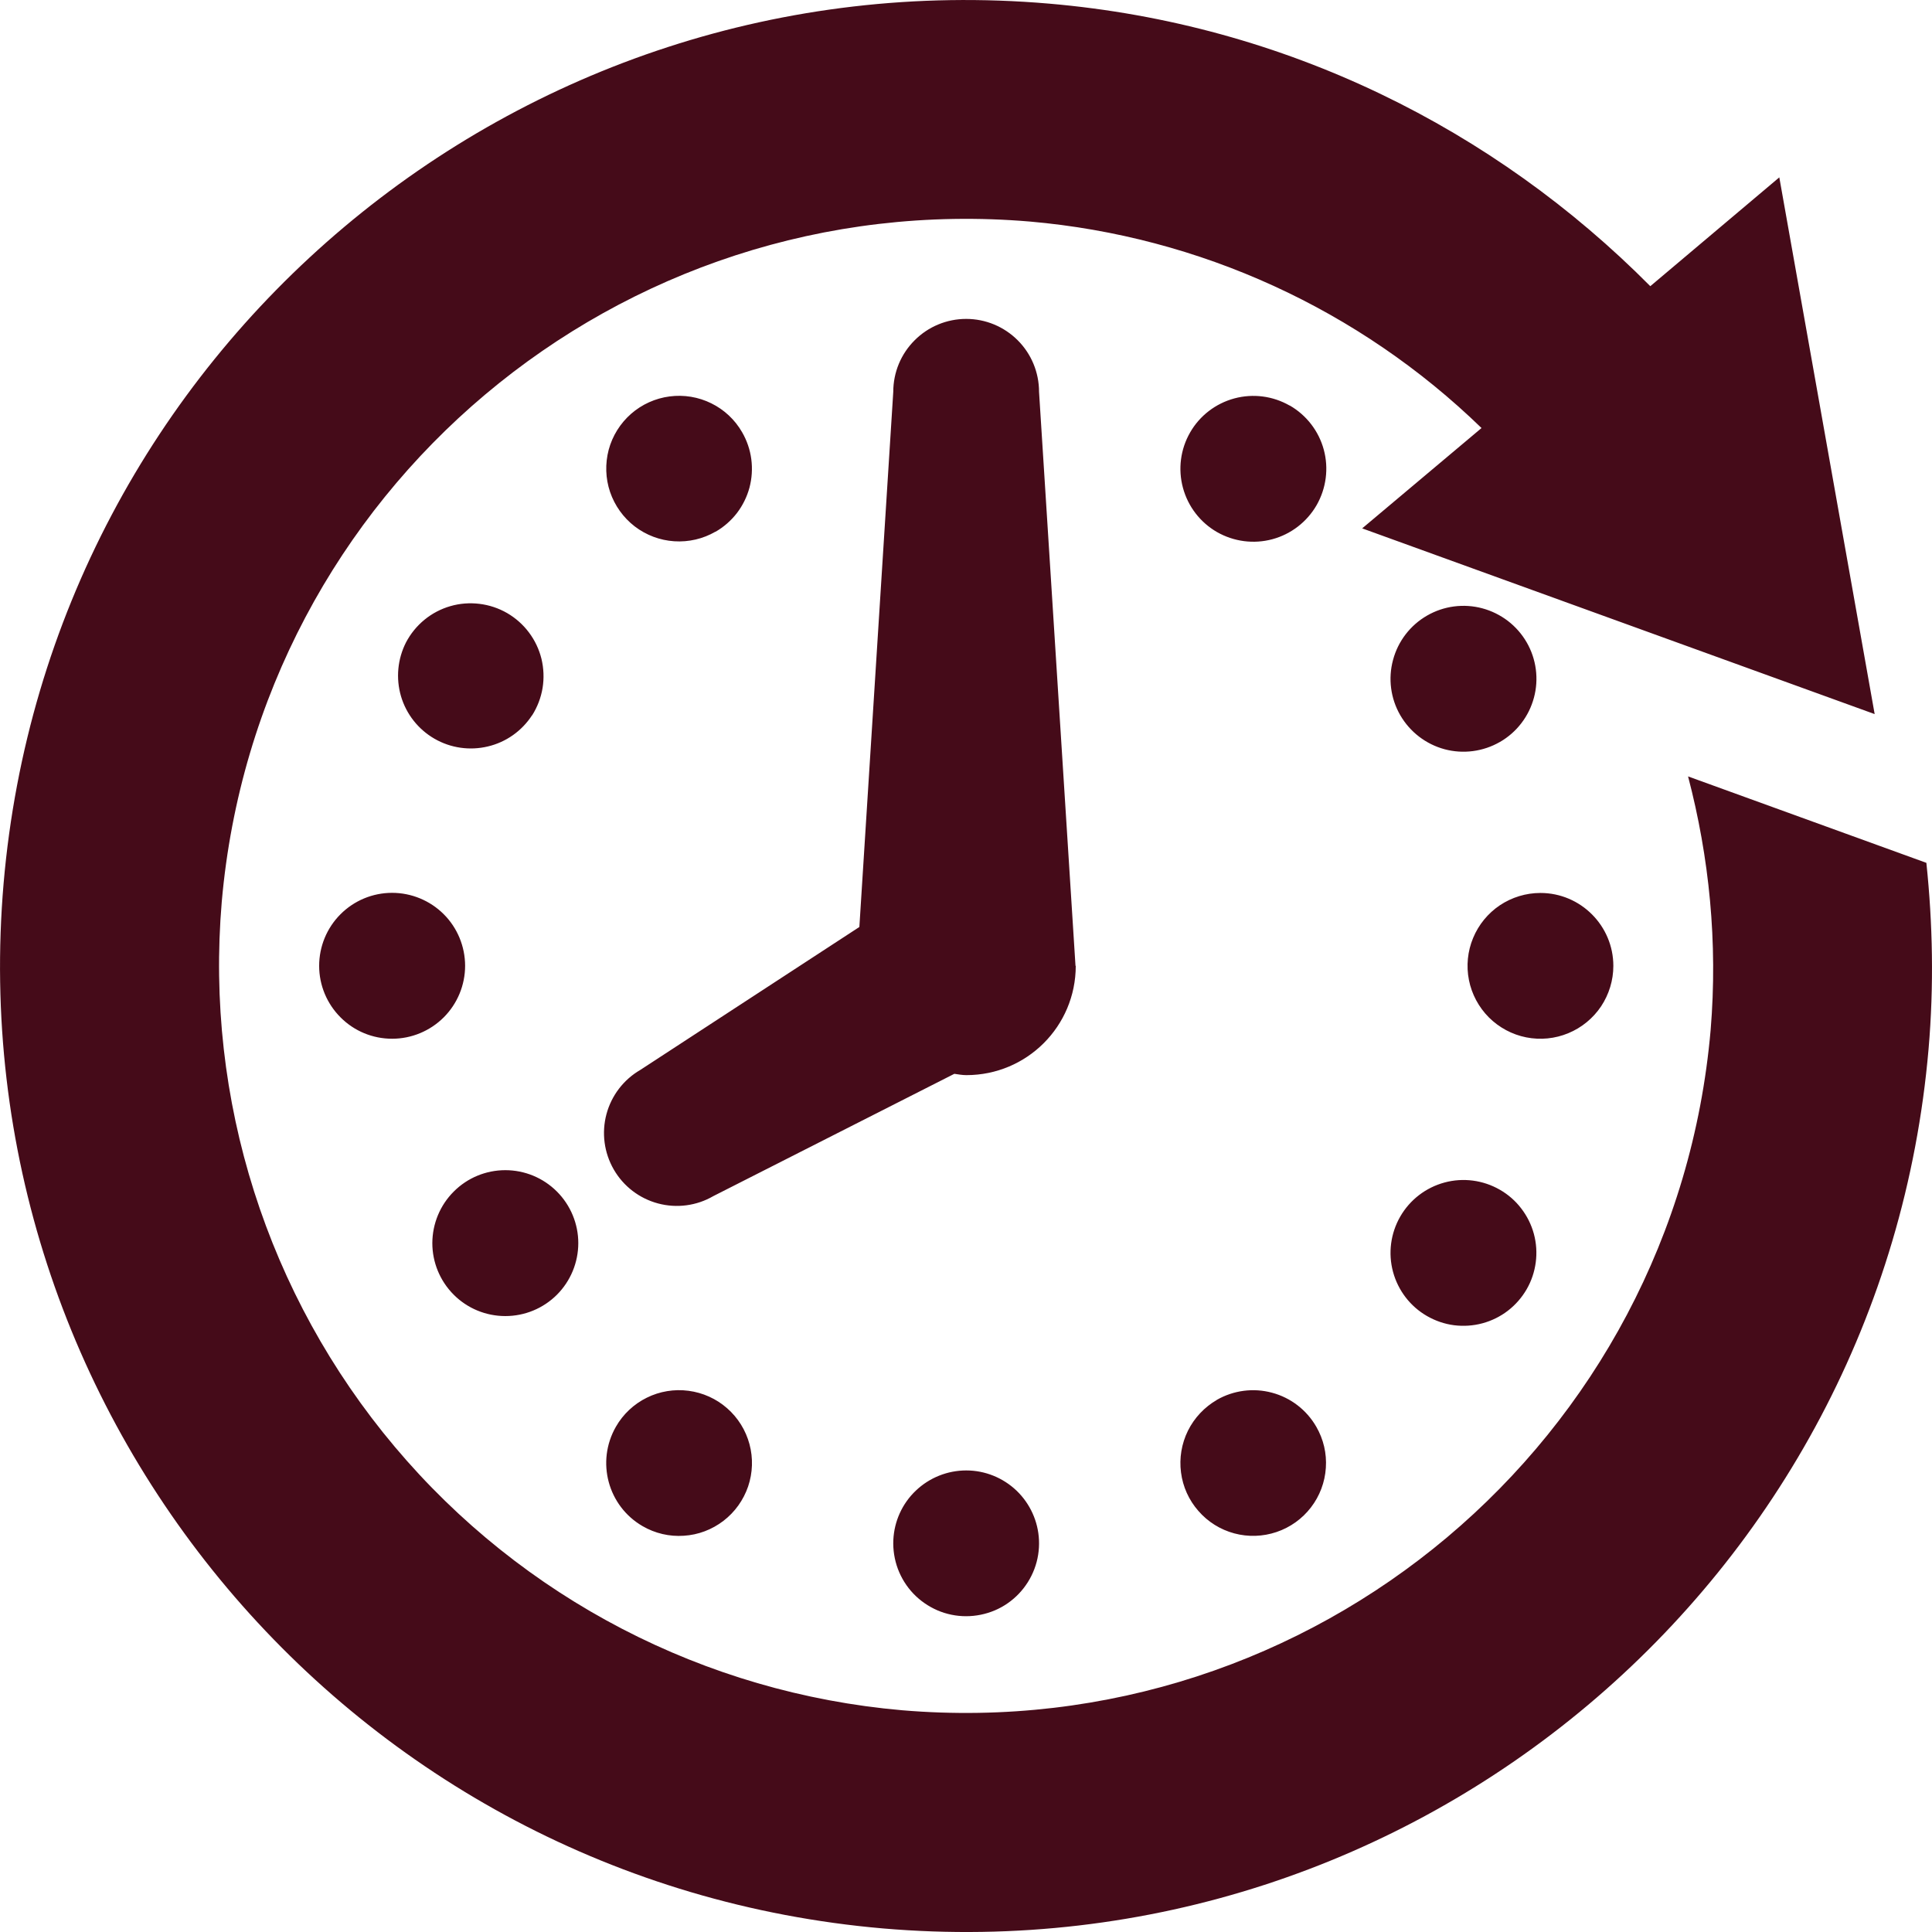
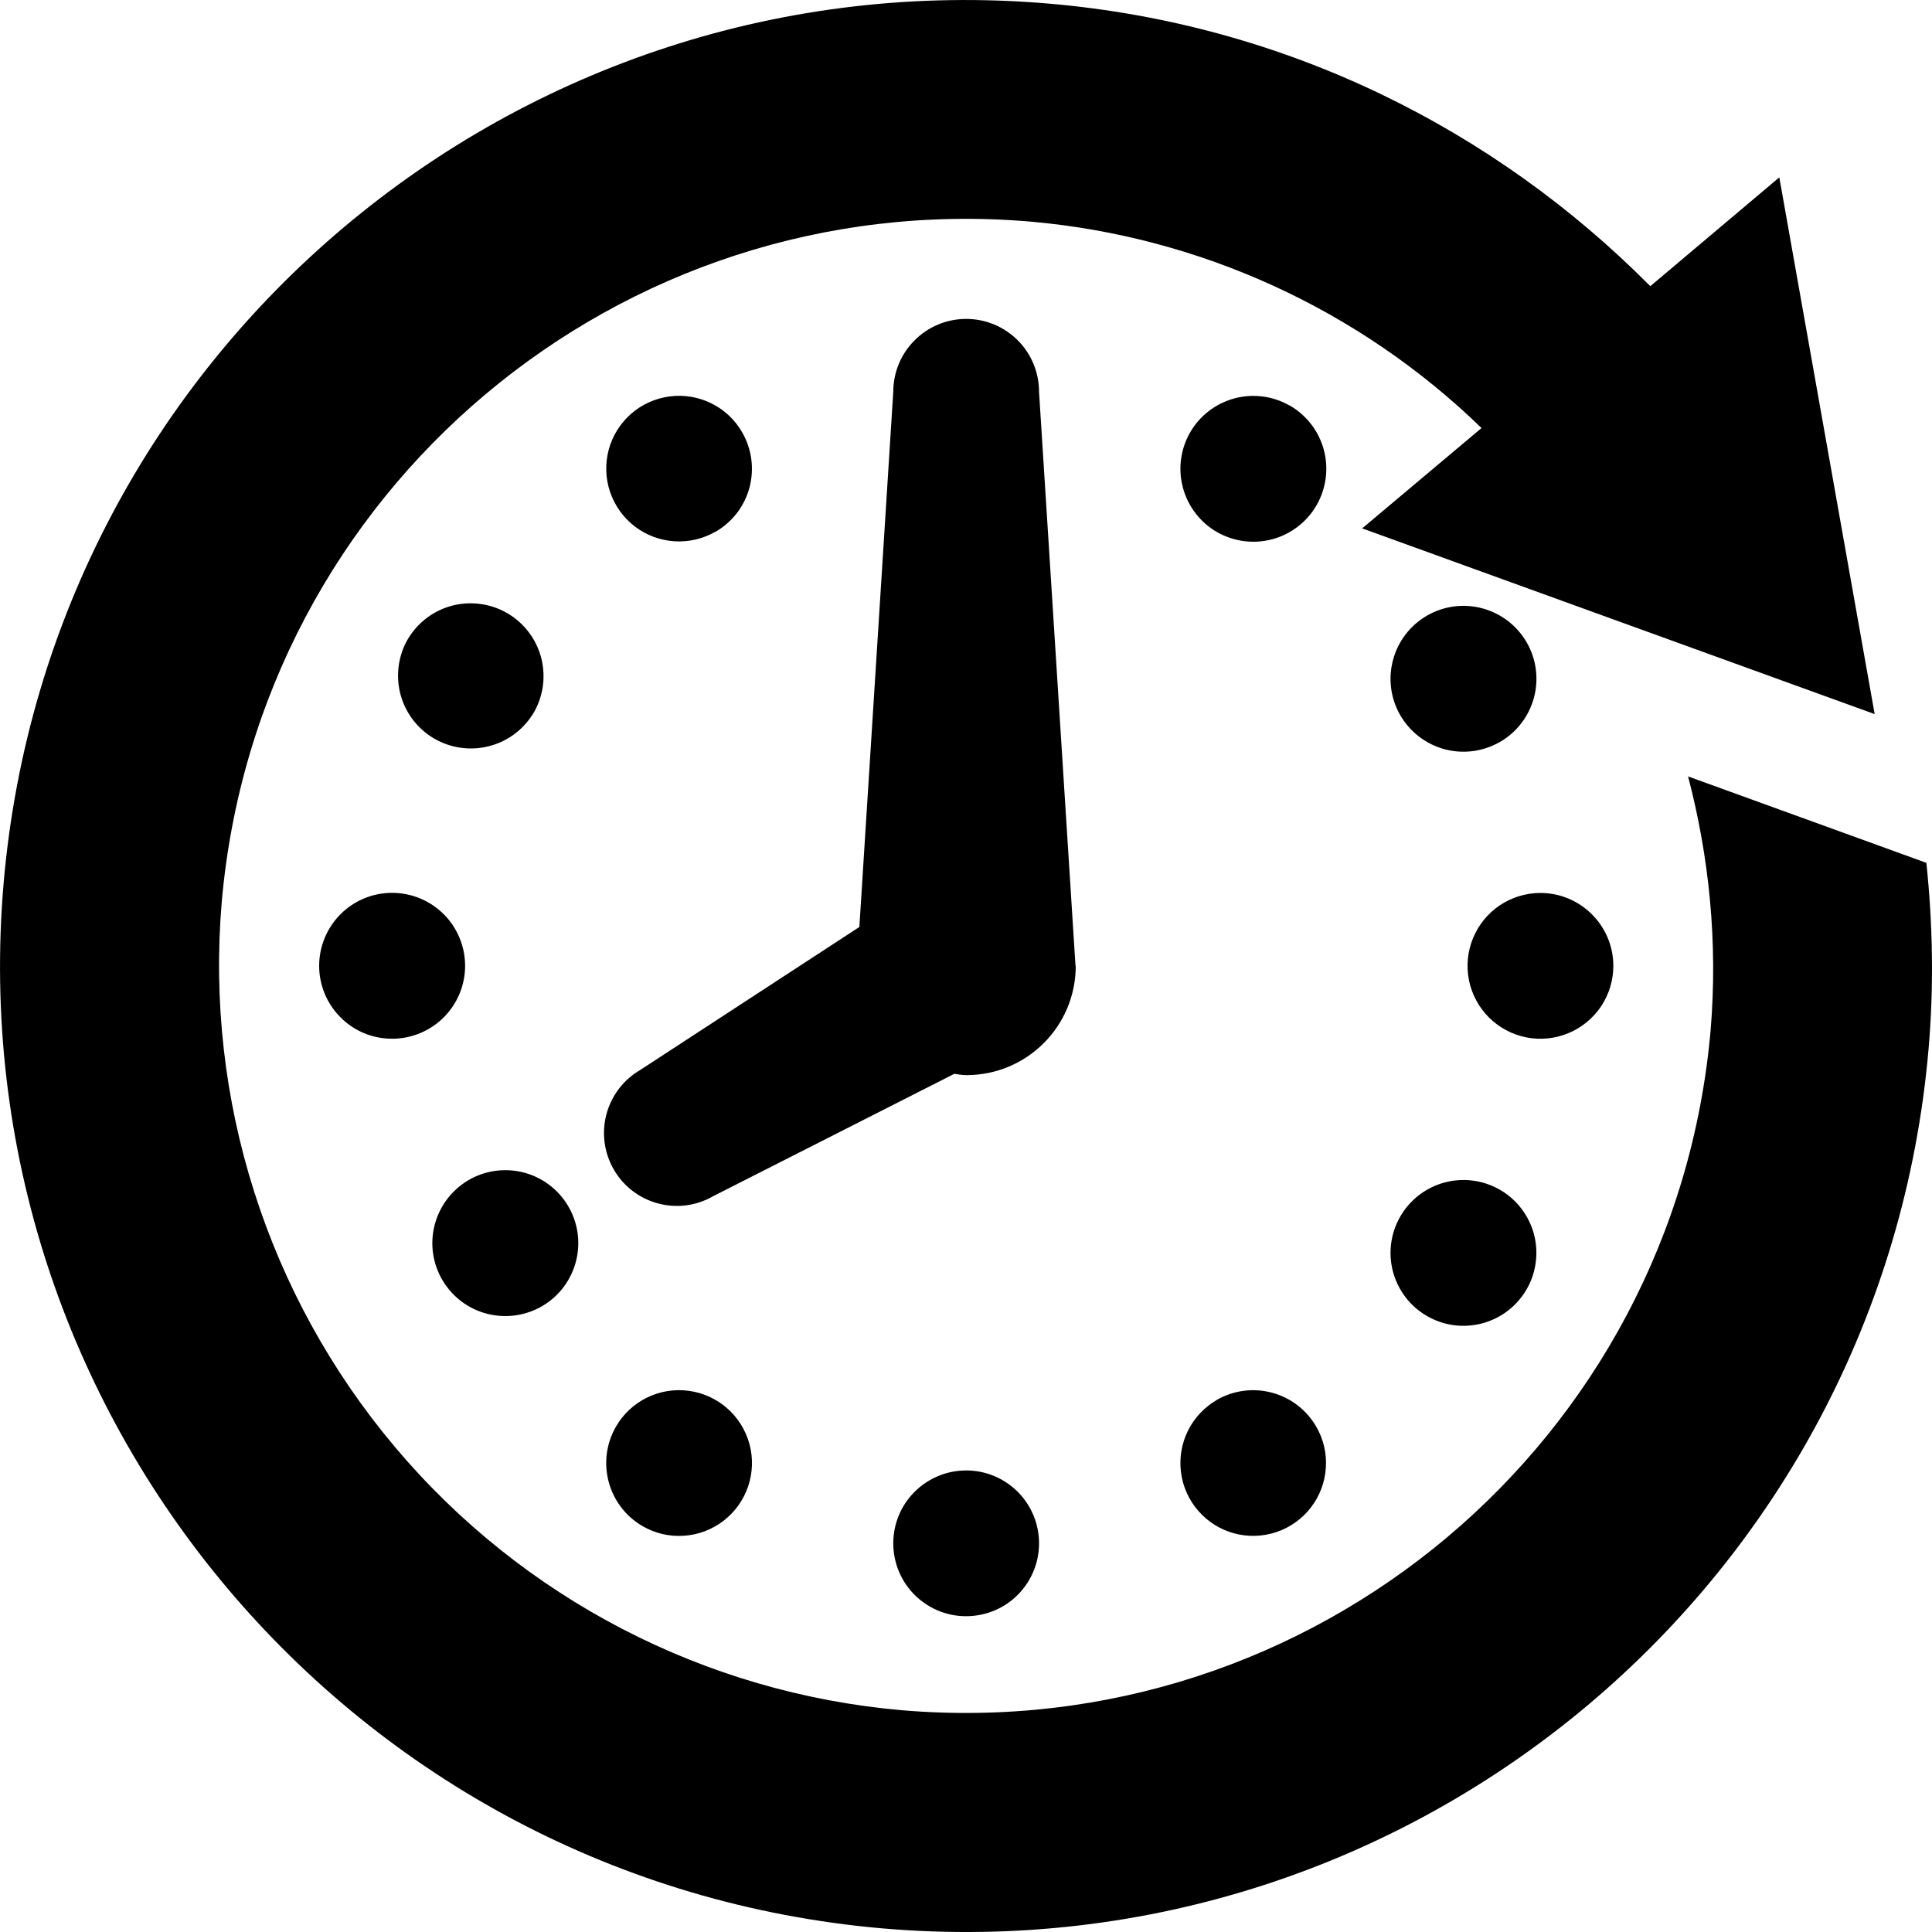
<svg xmlns="http://www.w3.org/2000/svg" width="31" height="31" viewBox="0 0 31 31" fill="none">
-   <path d="M17.257 15.498L16.672 6.287C16.672 5.976 16.549 5.679 16.33 5.46C16.11 5.24 15.813 5.117 15.503 5.117C15.193 5.117 14.895 5.24 14.676 5.46C14.456 5.679 14.333 5.976 14.333 6.287L13.789 14.874L10.275 17.167C10.007 17.322 9.811 17.578 9.731 17.877C9.651 18.177 9.693 18.496 9.848 18.765C10.003 19.034 10.259 19.23 10.559 19.31C10.858 19.39 11.178 19.348 11.446 19.192L15.313 17.23C15.376 17.239 15.44 17.251 15.506 17.251C16.477 17.251 17.261 16.467 17.261 15.497L17.257 15.498ZM19.526 22.462C19.326 22.578 19.164 22.75 19.061 22.957C18.959 23.164 18.92 23.397 18.95 23.626C18.979 23.855 19.076 24.07 19.229 24.244C19.381 24.419 19.581 24.544 19.805 24.604C20.028 24.664 20.264 24.656 20.483 24.582C20.702 24.508 20.894 24.371 21.035 24.187C21.176 24.004 21.259 23.783 21.274 23.552C21.29 23.322 21.236 23.092 21.12 22.892C20.965 22.623 20.71 22.427 20.411 22.347C20.112 22.266 19.793 22.308 19.524 22.462H19.526ZM20.694 6.508C20.424 6.353 20.105 6.312 19.805 6.393C19.506 6.474 19.25 6.67 19.096 6.939C18.941 7.208 18.9 7.528 18.981 7.827C19.062 8.127 19.258 8.382 19.527 8.537C19.797 8.691 20.116 8.733 20.416 8.652C20.716 8.571 20.971 8.374 21.126 8.105C21.28 7.835 21.322 7.516 21.241 7.216C21.16 6.916 20.963 6.661 20.694 6.506V6.508ZM22.898 21.117C23.032 21.194 23.178 21.244 23.331 21.264C23.483 21.283 23.638 21.273 23.786 21.233C23.935 21.193 24.074 21.124 24.195 21.031C24.317 20.937 24.419 20.82 24.496 20.687C24.573 20.554 24.622 20.407 24.642 20.255C24.662 20.102 24.652 19.948 24.612 19.799C24.572 19.651 24.503 19.512 24.409 19.39C24.316 19.268 24.199 19.166 24.066 19.09C23.797 18.935 23.477 18.893 23.178 18.974C22.878 19.055 22.623 19.251 22.468 19.52C22.313 19.789 22.271 20.108 22.352 20.408C22.433 20.707 22.629 20.963 22.898 21.117ZM24.068 11.905C24.201 11.828 24.318 11.726 24.411 11.604C24.505 11.482 24.573 11.343 24.613 11.194C24.653 11.046 24.663 10.891 24.643 10.739C24.623 10.586 24.573 10.439 24.496 10.306C24.419 10.173 24.317 10.057 24.195 9.963C24.073 9.87 23.934 9.801 23.785 9.761C23.637 9.721 23.482 9.711 23.329 9.731C23.177 9.751 23.03 9.801 22.897 9.878C22.628 10.033 22.432 10.289 22.352 10.589C22.271 10.888 22.313 11.208 22.468 11.476C22.624 11.745 22.879 11.941 23.179 12.022C23.479 12.102 23.798 12.06 24.067 11.905H24.068ZM25.887 15.498C25.887 14.855 25.363 14.328 24.717 14.328C24.486 14.328 24.26 14.397 24.067 14.525C23.875 14.654 23.725 14.837 23.637 15.05C23.548 15.264 23.525 15.499 23.57 15.726C23.615 15.953 23.727 16.161 23.89 16.325C24.054 16.488 24.262 16.6 24.489 16.645C24.716 16.69 24.951 16.667 25.165 16.578C25.378 16.49 25.561 16.34 25.69 16.148C25.818 15.955 25.887 15.729 25.887 15.498ZM8.539 11.477C8.623 11.344 8.68 11.195 8.706 11.039C8.731 10.884 8.725 10.725 8.688 10.571C8.65 10.418 8.582 10.274 8.487 10.148C8.393 10.022 8.273 9.916 8.137 9.837C8 9.758 7.849 9.708 7.693 9.689C7.536 9.67 7.377 9.682 7.226 9.726C7.074 9.77 6.933 9.844 6.811 9.944C6.689 10.044 6.588 10.168 6.515 10.307C6.379 10.574 6.35 10.883 6.434 11.171C6.519 11.459 6.711 11.703 6.971 11.853C7.23 12.003 7.538 12.047 7.829 11.977C8.121 11.908 8.374 11.728 8.537 11.477H8.539ZM5.121 15.498C5.121 15.808 5.245 16.106 5.465 16.325C5.684 16.545 5.982 16.668 6.293 16.667C6.603 16.667 6.901 16.543 7.12 16.324C7.34 16.104 7.463 15.806 7.463 15.495C7.462 15.185 7.339 14.887 7.119 14.668C6.899 14.449 6.601 14.326 6.291 14.326C5.98 14.326 5.682 14.45 5.463 14.67C5.244 14.889 5.121 15.187 5.121 15.498ZM8.109 21.117C8.42 21.117 8.717 20.994 8.937 20.774C9.156 20.554 9.279 20.256 9.279 19.946C9.279 19.636 9.155 19.338 8.936 19.119C8.716 18.899 8.419 18.776 8.108 18.776C7.798 18.776 7.5 18.899 7.281 19.119C7.061 19.338 6.938 19.636 6.937 19.946C6.937 20.256 7.06 20.554 7.28 20.774C7.499 20.994 7.797 21.117 8.107 21.117H8.109ZM11.48 8.533C11.613 8.457 11.73 8.354 11.824 8.233C11.917 8.111 11.986 7.972 12.026 7.823C12.065 7.675 12.075 7.52 12.055 7.368C12.035 7.216 11.985 7.069 11.908 6.936C11.793 6.735 11.621 6.574 11.414 6.472C11.206 6.369 10.973 6.331 10.744 6.361C10.515 6.391 10.3 6.488 10.126 6.64C9.952 6.793 9.827 6.993 9.767 7.216C9.708 7.44 9.715 7.676 9.789 7.894C9.864 8.113 10.001 8.305 10.184 8.446C10.368 8.587 10.589 8.67 10.819 8.685C11.05 8.7 11.28 8.647 11.48 8.531V8.533ZM14.334 24.71C14.327 24.868 14.352 25.026 14.407 25.174C14.463 25.322 14.547 25.457 14.656 25.571C14.765 25.685 14.897 25.776 15.042 25.839C15.187 25.901 15.343 25.933 15.501 25.933C15.659 25.933 15.816 25.901 15.961 25.84C16.107 25.778 16.238 25.687 16.347 25.573C16.456 25.459 16.541 25.324 16.597 25.176C16.653 25.028 16.678 24.87 16.671 24.712C16.658 24.412 16.529 24.128 16.312 23.919C16.094 23.711 15.805 23.594 15.504 23.594C15.203 23.594 14.913 23.71 14.695 23.918C14.477 24.125 14.348 24.409 14.334 24.71ZM9.883 22.892C9.561 23.453 9.754 24.166 10.311 24.488C10.511 24.604 10.741 24.658 10.972 24.642C11.203 24.628 11.424 24.544 11.608 24.403C11.791 24.263 11.929 24.07 12.004 23.851C12.078 23.632 12.086 23.396 12.026 23.173C11.966 22.949 11.841 22.748 11.667 22.596C11.493 22.443 11.277 22.346 11.048 22.316C10.819 22.286 10.585 22.324 10.378 22.427C10.171 22.529 9.998 22.691 9.883 22.892ZM30.91 13.845L27.086 12.458C27.425 13.752 27.565 15.119 27.448 16.528C26.872 23.122 21.074 27.999 14.475 27.442C11.308 27.166 8.38 25.646 6.334 23.214C4.287 20.783 3.289 17.639 3.558 14.472C4.135 7.876 9.93 2.997 16.527 3.555C19.251 3.793 21.81 4.964 23.772 6.868L21.857 8.478L30.08 11.458L28.55 2.846L26.48 4.592C23.984 2.077 20.635 0.385 16.83 0.058C8.304 -0.674 0.794 5.643 0.058 14.172C-0.673 22.697 5.645 30.206 14.17 30.943C22.701 31.672 30.21 25.356 30.945 16.83C31.032 15.817 31.012 14.821 30.91 13.848V13.845Z" fill="#450B19" />
+   <path d="M17.257 15.498L16.672 6.287C16.672 5.976 16.549 5.679 16.33 5.46C16.11 5.24 15.813 5.117 15.503 5.117C15.193 5.117 14.895 5.24 14.676 5.46C14.456 5.679 14.333 5.976 14.333 6.287L13.789 14.874L10.275 17.167C10.007 17.322 9.811 17.578 9.731 17.877C9.651 18.177 9.693 18.496 9.848 18.765C10.003 19.034 10.259 19.23 10.559 19.31C10.858 19.39 11.178 19.348 11.446 19.192L15.313 17.23C15.376 17.239 15.44 17.251 15.506 17.251C16.477 17.251 17.261 16.467 17.261 15.497L17.257 15.498ZM19.526 22.462C19.326 22.578 19.164 22.75 19.061 22.957C18.959 23.164 18.92 23.397 18.95 23.626C18.979 23.855 19.076 24.07 19.229 24.244C19.381 24.419 19.581 24.544 19.805 24.604C20.028 24.664 20.264 24.656 20.483 24.582C20.702 24.508 20.894 24.371 21.035 24.187C21.176 24.004 21.259 23.783 21.274 23.552C21.29 23.322 21.236 23.092 21.12 22.892C20.965 22.623 20.71 22.427 20.411 22.347C20.112 22.266 19.793 22.308 19.524 22.462H19.526ZM20.694 6.508C20.424 6.353 20.105 6.312 19.805 6.393C19.506 6.474 19.25 6.67 19.096 6.939C18.941 7.208 18.9 7.528 18.981 7.827C19.062 8.127 19.258 8.382 19.527 8.537C19.797 8.691 20.116 8.733 20.416 8.652C20.716 8.571 20.971 8.374 21.126 8.105C21.28 7.835 21.322 7.516 21.241 7.216C21.16 6.916 20.963 6.661 20.694 6.506V6.508ZM22.898 21.117C23.032 21.194 23.178 21.244 23.331 21.264C23.483 21.283 23.638 21.273 23.786 21.233C23.935 21.193 24.074 21.124 24.195 21.031C24.317 20.937 24.419 20.82 24.496 20.687C24.573 20.554 24.622 20.407 24.642 20.255C24.662 20.102 24.652 19.948 24.612 19.799C24.572 19.651 24.503 19.512 24.409 19.39C24.316 19.268 24.199 19.166 24.066 19.09C23.797 18.935 23.477 18.893 23.178 18.974C22.878 19.055 22.623 19.251 22.468 19.52C22.313 19.789 22.271 20.108 22.352 20.408C22.433 20.707 22.629 20.963 22.898 21.117ZM24.068 11.905C24.201 11.828 24.318 11.726 24.411 11.604C24.505 11.482 24.573 11.343 24.613 11.194C24.653 11.046 24.663 10.891 24.643 10.739C24.623 10.586 24.573 10.439 24.496 10.306C24.419 10.173 24.317 10.057 24.195 9.963C24.073 9.87 23.934 9.801 23.785 9.761C23.637 9.721 23.482 9.711 23.329 9.731C23.177 9.751 23.03 9.801 22.897 9.878C22.628 10.033 22.432 10.289 22.352 10.589C22.271 10.888 22.313 11.208 22.468 11.476C22.624 11.745 22.879 11.941 23.179 12.022C23.479 12.102 23.798 12.06 24.067 11.905H24.068ZM25.887 15.498C25.887 14.855 25.363 14.328 24.717 14.328C24.486 14.328 24.26 14.397 24.067 14.525C23.875 14.654 23.725 14.837 23.637 15.05C23.548 15.264 23.525 15.499 23.57 15.726C23.615 15.953 23.727 16.161 23.89 16.325C24.054 16.488 24.262 16.6 24.489 16.645C24.716 16.69 24.951 16.667 25.165 16.578C25.378 16.49 25.561 16.34 25.69 16.148C25.818 15.955 25.887 15.729 25.887 15.498ZM8.539 11.477C8.623 11.344 8.68 11.195 8.706 11.039C8.731 10.884 8.725 10.725 8.688 10.571C8.65 10.418 8.582 10.274 8.487 10.148C8.393 10.022 8.273 9.916 8.137 9.837C8 9.758 7.849 9.708 7.693 9.689C7.536 9.67 7.377 9.682 7.226 9.726C7.074 9.77 6.933 9.844 6.811 9.944C6.689 10.044 6.588 10.168 6.515 10.307C6.379 10.574 6.35 10.883 6.434 11.171C6.519 11.459 6.711 11.703 6.971 11.853C7.23 12.003 7.538 12.047 7.829 11.977C8.121 11.908 8.374 11.728 8.537 11.477H8.539ZM5.121 15.498C5.121 15.808 5.245 16.106 5.465 16.325C5.684 16.545 5.982 16.668 6.293 16.667C6.603 16.667 6.901 16.543 7.12 16.324C7.34 16.104 7.463 15.806 7.463 15.495C7.462 15.185 7.339 14.887 7.119 14.668C6.899 14.449 6.601 14.326 6.291 14.326C5.98 14.326 5.682 14.45 5.463 14.67C5.244 14.889 5.121 15.187 5.121 15.498ZM8.109 21.117C8.42 21.117 8.717 20.994 8.937 20.774C9.156 20.554 9.279 20.256 9.279 19.946C9.279 19.636 9.155 19.338 8.936 19.119C8.716 18.899 8.419 18.776 8.108 18.776C7.798 18.776 7.5 18.899 7.281 19.119C7.061 19.338 6.938 19.636 6.937 19.946C6.937 20.256 7.06 20.554 7.28 20.774C7.499 20.994 7.797 21.117 8.107 21.117H8.109ZM11.48 8.533C11.613 8.457 11.73 8.354 11.824 8.233C11.917 8.111 11.986 7.972 12.026 7.823C12.065 7.675 12.075 7.52 12.055 7.368C12.035 7.216 11.985 7.069 11.908 6.936C11.793 6.735 11.621 6.574 11.414 6.472C11.206 6.369 10.973 6.331 10.744 6.361C10.515 6.391 10.3 6.488 10.126 6.64C9.952 6.793 9.827 6.993 9.767 7.216C9.708 7.44 9.715 7.676 9.789 7.894C9.864 8.113 10.001 8.305 10.184 8.446C10.368 8.587 10.589 8.67 10.819 8.685C11.05 8.7 11.28 8.647 11.48 8.531V8.533ZM14.334 24.71C14.327 24.868 14.352 25.026 14.407 25.174C14.463 25.322 14.547 25.457 14.656 25.571C14.765 25.685 14.897 25.776 15.042 25.839C15.187 25.901 15.343 25.933 15.501 25.933C15.659 25.933 15.816 25.901 15.961 25.84C16.107 25.778 16.238 25.687 16.347 25.573C16.456 25.459 16.541 25.324 16.597 25.176C16.653 25.028 16.678 24.87 16.671 24.712C16.658 24.412 16.529 24.128 16.312 23.919C16.094 23.711 15.805 23.594 15.504 23.594C15.203 23.594 14.913 23.71 14.695 23.918C14.477 24.125 14.348 24.409 14.334 24.71ZM9.883 22.892C9.561 23.453 9.754 24.166 10.311 24.488C10.511 24.604 10.741 24.658 10.972 24.642C11.203 24.628 11.424 24.544 11.608 24.403C11.791 24.263 11.929 24.07 12.004 23.851C12.078 23.632 12.086 23.396 12.026 23.173C11.966 22.949 11.841 22.748 11.667 22.596C11.493 22.443 11.277 22.346 11.048 22.316C10.819 22.286 10.585 22.324 10.378 22.427C10.171 22.529 9.998 22.691 9.883 22.892ZM30.91 13.845L27.086 12.458C27.425 13.752 27.565 15.119 27.448 16.528C26.872 23.122 21.074 27.999 14.475 27.442C11.308 27.166 8.38 25.646 6.334 23.214C4.287 20.783 3.289 17.639 3.558 14.472C4.135 7.876 9.93 2.997 16.527 3.555C19.251 3.793 21.81 4.964 23.772 6.868L21.857 8.478L30.08 11.458L28.55 2.846L26.48 4.592C23.984 2.077 20.635 0.385 16.83 0.058C8.304 -0.674 0.794 5.643 0.058 14.172C-0.673 22.697 5.645 30.206 14.17 30.943C22.701 31.672 30.21 25.356 30.945 16.83C31.032 15.817 31.012 14.821 30.91 13.848V13.845Z" fill="black" />
</svg>
